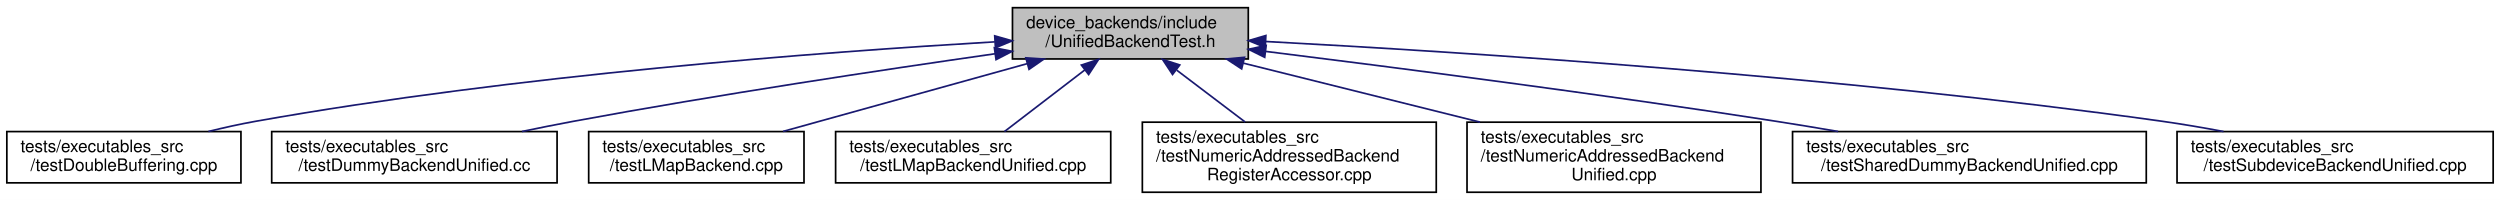
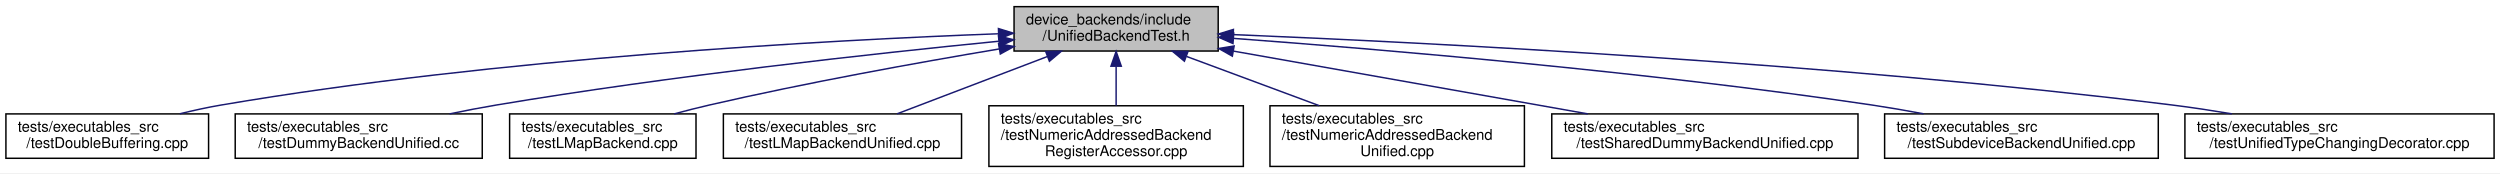
- <svg xmlns="http://www.w3.org/2000/svg" xmlns:xlink="http://www.w3.org/1999/xlink" width="1463pt" height="117pt" viewBox="0.00 0.00 1463.00 117.00">
+ <svg xmlns="http://www.w3.org/2000/svg" xmlns:xlink="http://www.w3.org/1999/xlink" width="1690pt" height="117pt" viewBox="0.00 0.00 1690.00 117.00">
  <g id="graph0" class="graph" transform="scale(1 1) rotate(0) translate(4 113)">
-     <polygon fill="white" stroke="transparent" points="-4,4 -4,-113 1459,-113 1459,4 -4,4" />
+     <polygon fill="white" stroke="transparent" points="-4,4 -4,-113 1686,-113 1686,4 -4,4" />
    <g id="node1" class="node">
      <g id="a_node1">
        <a xlink:title=" ">
-           <polygon fill="#bfbfbf" stroke="black" points="588.5,-78.5 588.5,-108.5 726.5,-108.5 726.5,-78.5 588.5,-78.5" />
-           <text text-anchor="start" x="596.5" y="-96.5" font-family="Helvetica,sans-Serif" font-size="10.00">device_backends/include</text>
-           <text text-anchor="middle" x="657.5" y="-85.5" font-family="Helvetica,sans-Serif" font-size="10.00">/UnifiedBackendTest.h</text>
+           <polygon fill="#bfbfbf" stroke="black" points="681.5,-78.5 681.5,-108.5 819.5,-108.5 819.5,-78.5 681.5,-78.5" />
+           <text text-anchor="start" x="689.5" y="-96.5" font-family="Helvetica,sans-Serif" font-size="10.00">device_backends/include</text>
+           <text text-anchor="middle" x="750.5" y="-85.5" font-family="Helvetica,sans-Serif" font-size="10.00">/UnifiedBackendTest.h</text>
        </a>
      </g>
    </g>
    <g id="node2" class="node">
      <g id="a_node2">
        <a xlink:href="test_double_buffering_8cpp.html" target="_top" xlink:title=" ">
          <polygon fill="white" stroke="black" points="0,-6 0,-36 137,-36 137,-6 0,-6" />
          <text text-anchor="start" x="8" y="-24" font-family="Helvetica,sans-Serif" font-size="10.00">tests/executables_src</text>
          <text text-anchor="middle" x="68.5" y="-13" font-family="Helvetica,sans-Serif" font-size="10.00">/testDoubleBuffering.cpp</text>
        </a>
      </g>
    </g>
    <g id="edge1" class="edge">
-       <path fill="none" stroke="midnightblue" d="M578.16,-88.52C477.08,-82.56 297.26,-69.02 145.5,-42 136.53,-40.4 127.06,-38.3 117.95,-36.06" />
-       <polygon fill="midnightblue" stroke="midnightblue" points="578.11,-92.02 588.3,-89.1 578.52,-85.03 578.11,-92.02" />
+       <path fill="none" stroke="midnightblue" d="M670.83,-90.18C554.61,-85.82 332.09,-73.78 145.5,-42 136.38,-40.45 126.76,-38.34 117.52,-36.07" />
+       <polygon fill="midnightblue" stroke="midnightblue" points="670.94,-93.69 681.06,-90.56 671.2,-86.69 670.94,-93.69" />
    </g>
    <g id="node3" class="node">
      <g id="a_node3">
        <a xlink:href="test_dummy_backend_unified_8cc.html" target="_top" xlink:title=" ">
          <polygon fill="white" stroke="black" points="155,-6 155,-36 322,-36 322,-6 155,-6" />
          <text text-anchor="start" x="163" y="-24" font-family="Helvetica,sans-Serif" font-size="10.00">tests/executables_src</text>
          <text text-anchor="middle" x="238.5" y="-13" font-family="Helvetica,sans-Serif" font-size="10.00">/testDummyBackendUnified.cc</text>
        </a>
      </g>
    </g>
    <g id="edge2" class="edge">
-       <path fill="none" stroke="midnightblue" d="M578.36,-81.55C512.21,-72.09 415.47,-57.52 331.5,-42 321.76,-40.2 311.47,-38.14 301.43,-36.05" />
-       <polygon fill="midnightblue" stroke="midnightblue" points="577.91,-85.03 588.3,-82.97 578.89,-78.1 577.91,-85.03" />
+       <path fill="none" stroke="midnightblue" d="M671.23,-85.14C586.74,-76.78 449.2,-61.71 331.5,-42 321.24,-40.28 310.4,-38.2 299.88,-36.03" />
+       <polygon fill="midnightblue" stroke="midnightblue" points="670.97,-88.63 681.27,-86.12 671.66,-81.66 670.97,-88.63" />
    </g>
    <g id="node4" class="node">
      <g id="a_node4">
        <a xlink:href="test_l_map_backend_8cpp.html" target="_top" xlink:title=" ">
          <polygon fill="white" stroke="black" points="340.5,-6 340.5,-36 466.5,-36 466.5,-6 340.5,-6" />
          <text text-anchor="start" x="348.5" y="-24" font-family="Helvetica,sans-Serif" font-size="10.00">tests/executables_src</text>
          <text text-anchor="middle" x="403.5" y="-13" font-family="Helvetica,sans-Serif" font-size="10.00">/testLMapBackend.cpp</text>
        </a>
      </g>
    </g>
    <g id="edge3" class="edge">
-       <path fill="none" stroke="midnightblue" d="M597.18,-75.77C561.75,-65.94 516.08,-53.27 475.5,-42 468.62,-40.09 461.38,-38.08 454.24,-36.1" />
-       <polygon fill="midnightblue" stroke="midnightblue" points="596.32,-79.16 606.9,-78.46 598.2,-72.42 596.32,-79.16" />
+       <path fill="none" stroke="midnightblue" d="M671.43,-79.91C616.27,-70.65 541.07,-57.1 475.5,-42 467.79,-40.22 459.66,-38.16 451.76,-36.04" />
+       <polygon fill="midnightblue" stroke="midnightblue" points="671.05,-83.39 681.49,-81.58 672.21,-76.49 671.05,-83.39" />
    </g>
    <g id="node5" class="node">
      <g id="a_node5">
        <a xlink:href="test_l_map_backend_unified_8cpp.html" target="_top" xlink:title=" ">
          <polygon fill="white" stroke="black" points="485,-6 485,-36 646,-36 646,-6 485,-6" />
          <text text-anchor="start" x="493" y="-24" font-family="Helvetica,sans-Serif" font-size="10.00">tests/executables_src</text>
          <text text-anchor="middle" x="565.5" y="-13" font-family="Helvetica,sans-Serif" font-size="10.00">/testLMapBackendUnified.cpp</text>
        </a>
      </g>
    </g>
    <g id="edge4" class="edge">
-       <path fill="none" stroke="midnightblue" d="M630.89,-72.11C615.78,-60.53 597.25,-46.33 583.78,-36" />
-       <polygon fill="midnightblue" stroke="midnightblue" points="628.82,-74.93 638.88,-78.23 633.07,-69.37 628.82,-74.93" />
+       <path fill="none" stroke="midnightblue" d="M704.08,-74.81C672.64,-62.83 631.65,-47.21 602.43,-36.07" />
+       <polygon fill="midnightblue" stroke="midnightblue" points="702.92,-78.11 713.51,-78.4 705.41,-71.57 702.92,-78.11" />
    </g>
    <g id="node6" class="node">
      <g id="a_node6">
        <a xlink:href="test_numeric_addressed_backend_register_accessor_8cpp.html" target="_top" xlink:title=" ">
          <polygon fill="white" stroke="black" points="664.5,-0.5 664.5,-41.5 836.5,-41.5 836.5,-0.5 664.5,-0.5" />
          <text text-anchor="start" x="672.5" y="-29.5" font-family="Helvetica,sans-Serif" font-size="10.00">tests/executables_src</text>
          <text text-anchor="start" x="672.5" y="-18.5" font-family="Helvetica,sans-Serif" font-size="10.00">/testNumericAddressedBackend</text>
          <text text-anchor="middle" x="750.5" y="-7.5" font-family="Helvetica,sans-Serif" font-size="10.00">RegisterAccessor.cpp</text>
        </a>
      </g>
    </g>
    <g id="edge5" class="edge">
-       <path fill="none" stroke="midnightblue" d="M684.63,-71.93C697.26,-62.36 712.2,-51.03 724.66,-41.59" />
-       <polygon fill="midnightblue" stroke="midnightblue" points="682.17,-69.4 676.32,-78.23 686.4,-74.98 682.17,-69.4" />
+       <path fill="none" stroke="midnightblue" d="M750.5,-67.98C750.5,-59.35 750.5,-49.76 750.5,-41.59" />
+       <polygon fill="midnightblue" stroke="midnightblue" points="747,-68.23 750.5,-78.23 754,-68.23 747,-68.23" />
    </g>
    <g id="node7" class="node">
      <g id="a_node7">
        <a xlink:href="test_numeric_addressed_backend_unified_8cpp.html" target="_top" xlink:title=" ">
          <polygon fill="white" stroke="black" points="854.5,-0.5 854.5,-41.5 1026.5,-41.5 1026.5,-0.5 854.5,-0.5" />
          <text text-anchor="start" x="862.5" y="-29.5" font-family="Helvetica,sans-Serif" font-size="10.00">tests/executables_src</text>
          <text text-anchor="start" x="862.5" y="-18.5" font-family="Helvetica,sans-Serif" font-size="10.00">/testNumericAddressedBackend</text>
          <text text-anchor="middle" x="940.5" y="-7.5" font-family="Helvetica,sans-Serif" font-size="10.00">Unified.cpp</text>
        </a>
      </g>
    </g>
    <g id="edge6" class="edge">
-       <path fill="none" stroke="midnightblue" d="M723.47,-76.07C764.89,-65.75 818.53,-52.38 862.12,-41.53" />
-       <polygon fill="midnightblue" stroke="midnightblue" points="722.61,-72.67 713.75,-78.49 724.3,-79.47 722.61,-72.67" />
+       <path fill="none" stroke="midnightblue" d="M798.2,-74.8C825.48,-64.68 859.75,-51.96 887.82,-41.55" />
+       <polygon fill="midnightblue" stroke="midnightblue" points="796.65,-71.64 788.49,-78.4 799.09,-78.21 796.65,-71.64" />
    </g>
    <g id="node8" class="node">
      <g id="a_node8">
        <a xlink:href="test_shared_dummy_backend_unified_8cpp.html" target="_top" xlink:title=" ">
          <polygon fill="white" stroke="black" points="1045,-6 1045,-36 1252,-36 1252,-6 1045,-6" />
          <text text-anchor="start" x="1053" y="-24" font-family="Helvetica,sans-Serif" font-size="10.00">tests/executables_src</text>
          <text text-anchor="middle" x="1148.5" y="-13" font-family="Helvetica,sans-Serif" font-size="10.00">/testSharedDummyBackendUnified.cpp</text>
        </a>
      </g>
    </g>
    <g id="edge7" class="edge">
-       <path fill="none" stroke="midnightblue" d="M736.65,-82.92C813.23,-73.41 932.5,-57.99 1035.5,-42 1047.21,-40.18 1059.59,-38.13 1071.68,-36.05" />
-       <polygon fill="midnightblue" stroke="midnightblue" points="736.1,-79.46 726.6,-84.16 736.96,-86.4 736.1,-79.46" />
+       <path fill="none" stroke="midnightblue" d="M829.85,-78.44C899.39,-66.13 999.92,-48.32 1069.38,-36.01" />
+       <polygon fill="midnightblue" stroke="midnightblue" points="829.06,-75.03 819.83,-80.22 830.28,-81.92 829.06,-75.03" />
    </g>
    <g id="node9" class="node">
      <g id="a_node9">
        <a xlink:href="test_subdevice_backend_unified_8cpp.html" target="_top" xlink:title=" ">
          <polygon fill="white" stroke="black" points="1270,-6 1270,-36 1455,-36 1455,-6 1270,-6" />
          <text text-anchor="start" x="1278" y="-24" font-family="Helvetica,sans-Serif" font-size="10.00">tests/executables_src</text>
          <text text-anchor="middle" x="1362.5" y="-13" font-family="Helvetica,sans-Serif" font-size="10.00">/testSubdeviceBackendUnified.cpp</text>
        </a>
      </g>
    </g>
    <g id="edge8" class="edge">
-       <path fill="none" stroke="midnightblue" d="M736.81,-88.71C852.56,-82.53 1074.37,-68.27 1261.5,-42 1273.09,-40.37 1285.37,-38.27 1297.21,-36.04" />
-       <polygon fill="midnightblue" stroke="midnightblue" points="736.42,-85.22 726.62,-89.25 736.79,-92.21 736.42,-85.22" />
+       <path fill="none" stroke="midnightblue" d="M829.87,-87.05C930.6,-79.59 1109.53,-64.5 1261.5,-42 1272.82,-40.32 1284.79,-38.24 1296.38,-36.05" />
+       <polygon fill="midnightblue" stroke="midnightblue" points="829.49,-83.57 819.78,-87.8 830.01,-90.55 829.49,-83.57" />
+     </g>
+     <g id="node10" class="node">
+       <g id="a_node10">
+         <a xlink:href="test_unified_type_changing_decorator_8cpp.html" target="_top" xlink:title=" ">
+           <polygon fill="white" stroke="black" points="1473,-6 1473,-36 1682,-36 1682,-6 1473,-6" />
+           <text text-anchor="start" x="1481" y="-24" font-family="Helvetica,sans-Serif" font-size="10.00">tests/executables_src</text>
+           <text text-anchor="middle" x="1577.5" y="-13" font-family="Helvetica,sans-Serif" font-size="10.00">/testUnifiedTypeChangingDecorator.cpp</text>
+         </a>
+       </g>
+     </g>
+     <g id="edge9" class="edge">
+       <path fill="none" stroke="midnightblue" d="M829.68,-89.61C961.69,-84.18 1234.92,-70.36 1464.5,-42 1477.55,-40.39 1491.38,-38.28 1504.73,-36.03" />
+       <polygon fill="midnightblue" stroke="midnightblue" points="829.51,-86.11 819.66,-90.01 829.79,-93.1 829.51,-86.11" />
    </g>
  </g>
</svg>
